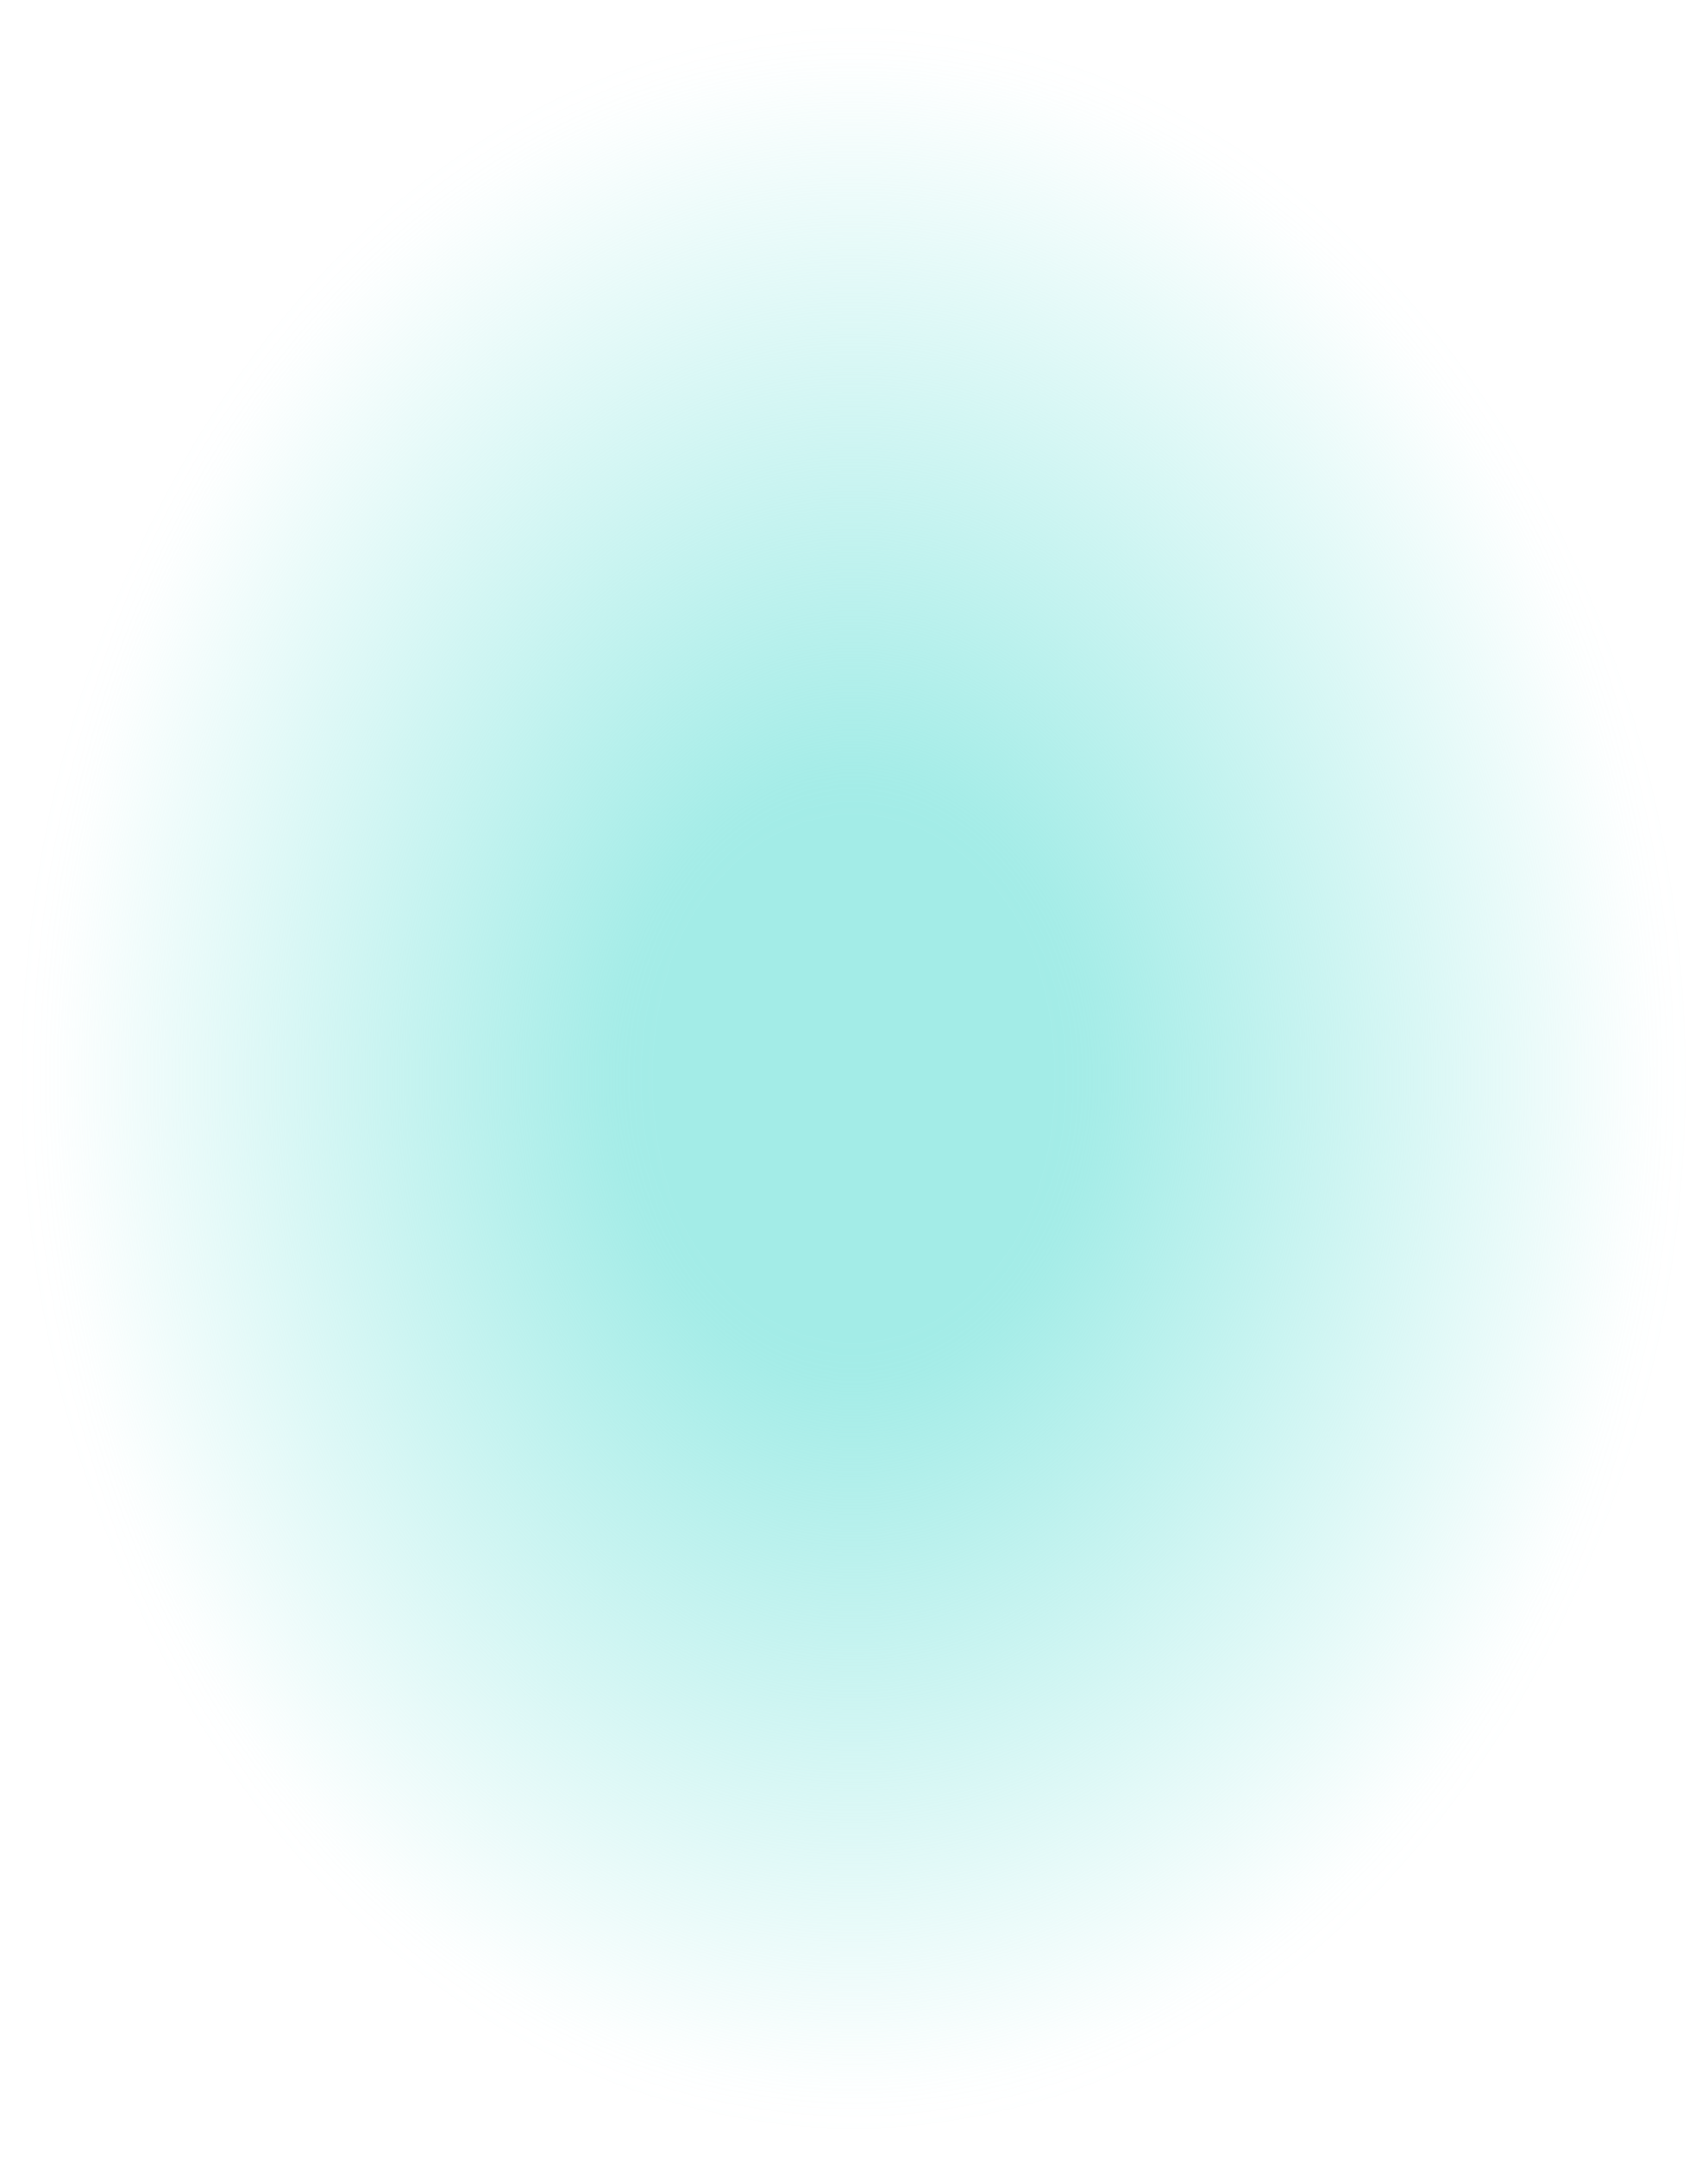
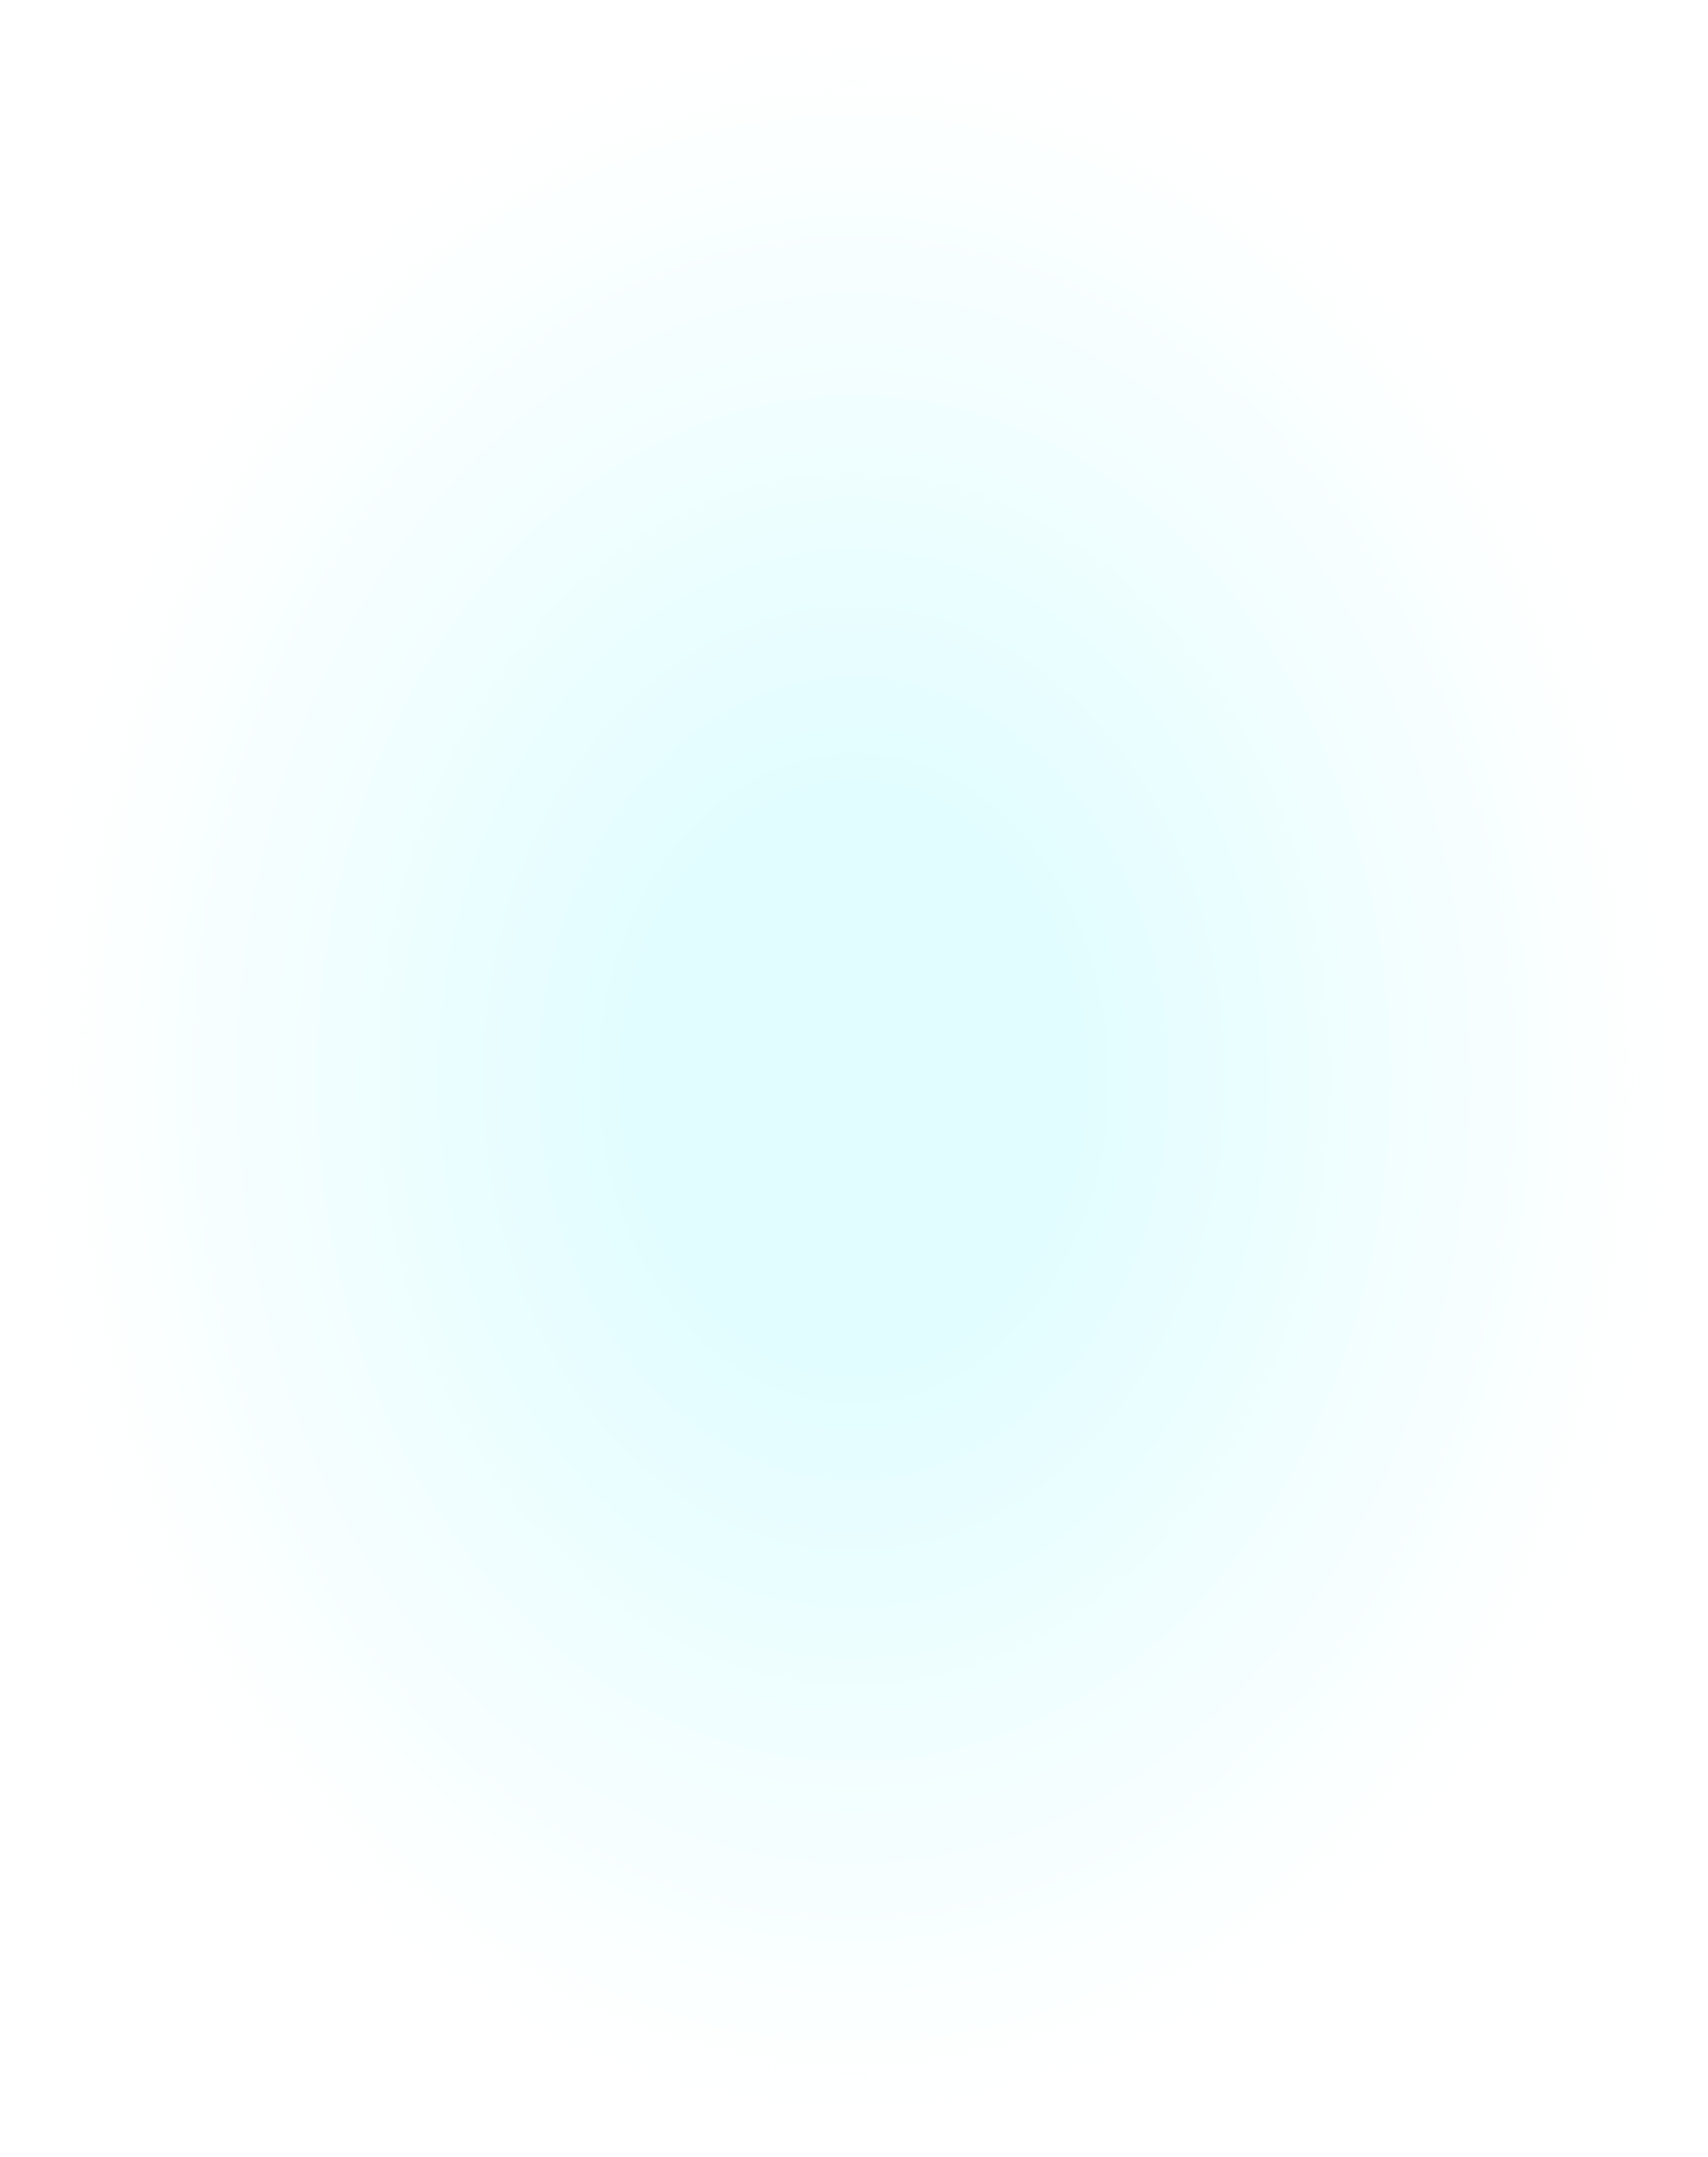
<svg xmlns="http://www.w3.org/2000/svg" preserveAspectRatio="none" overflow="visible" style="display: block;" width="190" height="240" viewBox="0 0 190 240" fill="none">
-   <g id="Ellipse 1719" filter="url(#filter0_f_0_18)">
-     <ellipse cx="95" cy="120" rx="90" ry="115" fill="url(#paint0_radial_0_18)" />
+   <g id="Ellipse 1719" filter="url(#filter0_f_0_36)">
+     <ellipse cx="95" cy="120" rx="90" ry="115" fill="url(#paint0_radial_0_36)" />
  </g>
  <defs>
-     <filter id="filter0_f_0_18" x="0" y="0" width="190" height="240" filterUnits="userSpaceOnUse" color-interpolation-filters="sRGB">
+     <filter id="filter0_f_0_36" x="0" y="0" width="190" height="240" filterUnits="userSpaceOnUse" color-interpolation-filters="sRGB">
      <feFlood flood-opacity="0" result="BackgroundImageFix" />
      <feBlend mode="normal" in="SourceGraphic" in2="BackgroundImageFix" result="shape" />
-       <feGaussianBlur stdDeviation="2.5" result="effect1_foregroundBlur_0_18" />
+       <feGaussianBlur stdDeviation="2.5" result="effect1_foregroundBlur_0_36" />
    </filter>
-     <radialGradient id="paint0_radial_0_18" cx="0" cy="0" r="1" gradientUnits="userSpaceOnUse" gradientTransform="translate(95 120) rotate(-180) scale(90 113.85)">
-       <stop offset="0.279" stop-color="#A3ECE7" />
-       <stop offset="1" stop-color="#A3ECE7" stop-opacity="0" />
+     <radialGradient id="paint0_radial_0_36" cx="0" cy="0" r="1" gradientUnits="userSpaceOnUse" gradientTransform="translate(95 120) rotate(-180) scale(90 113.85)">
+       <stop offset="0.279" stop-color="#E2FDFF" />
+       <stop offset="1" stop-color="white" />
    </radialGradient>
  </defs>
</svg>
